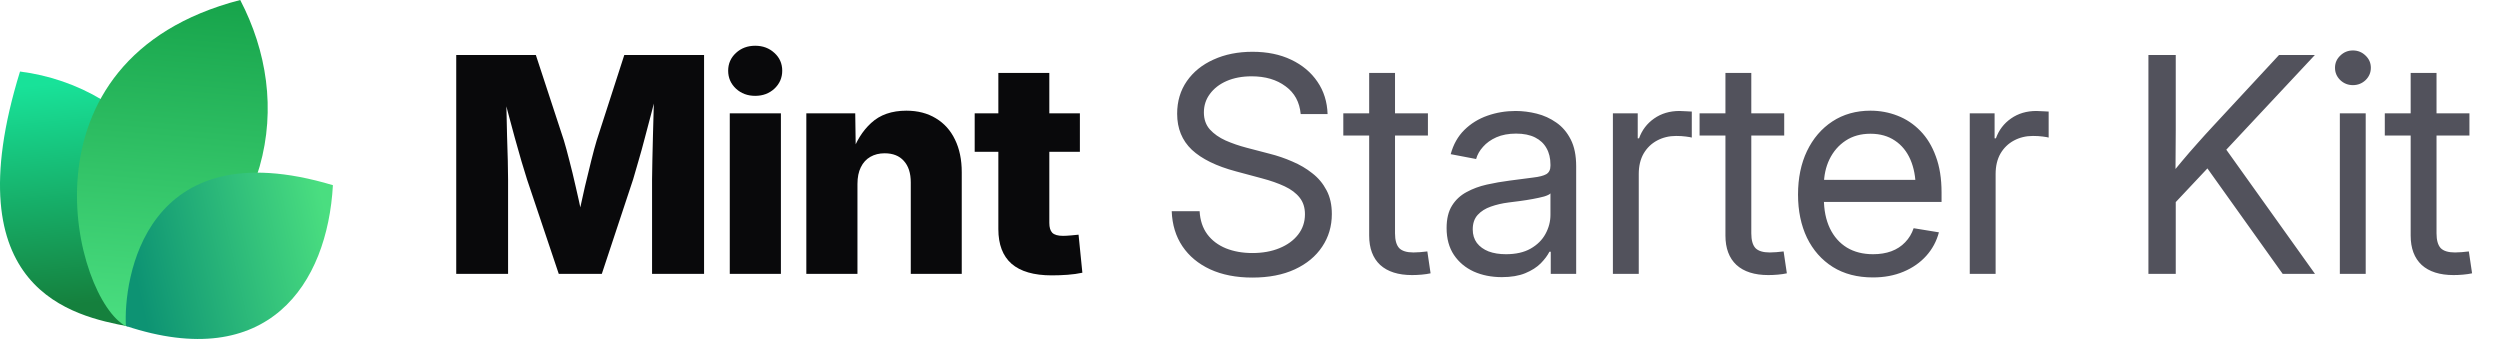
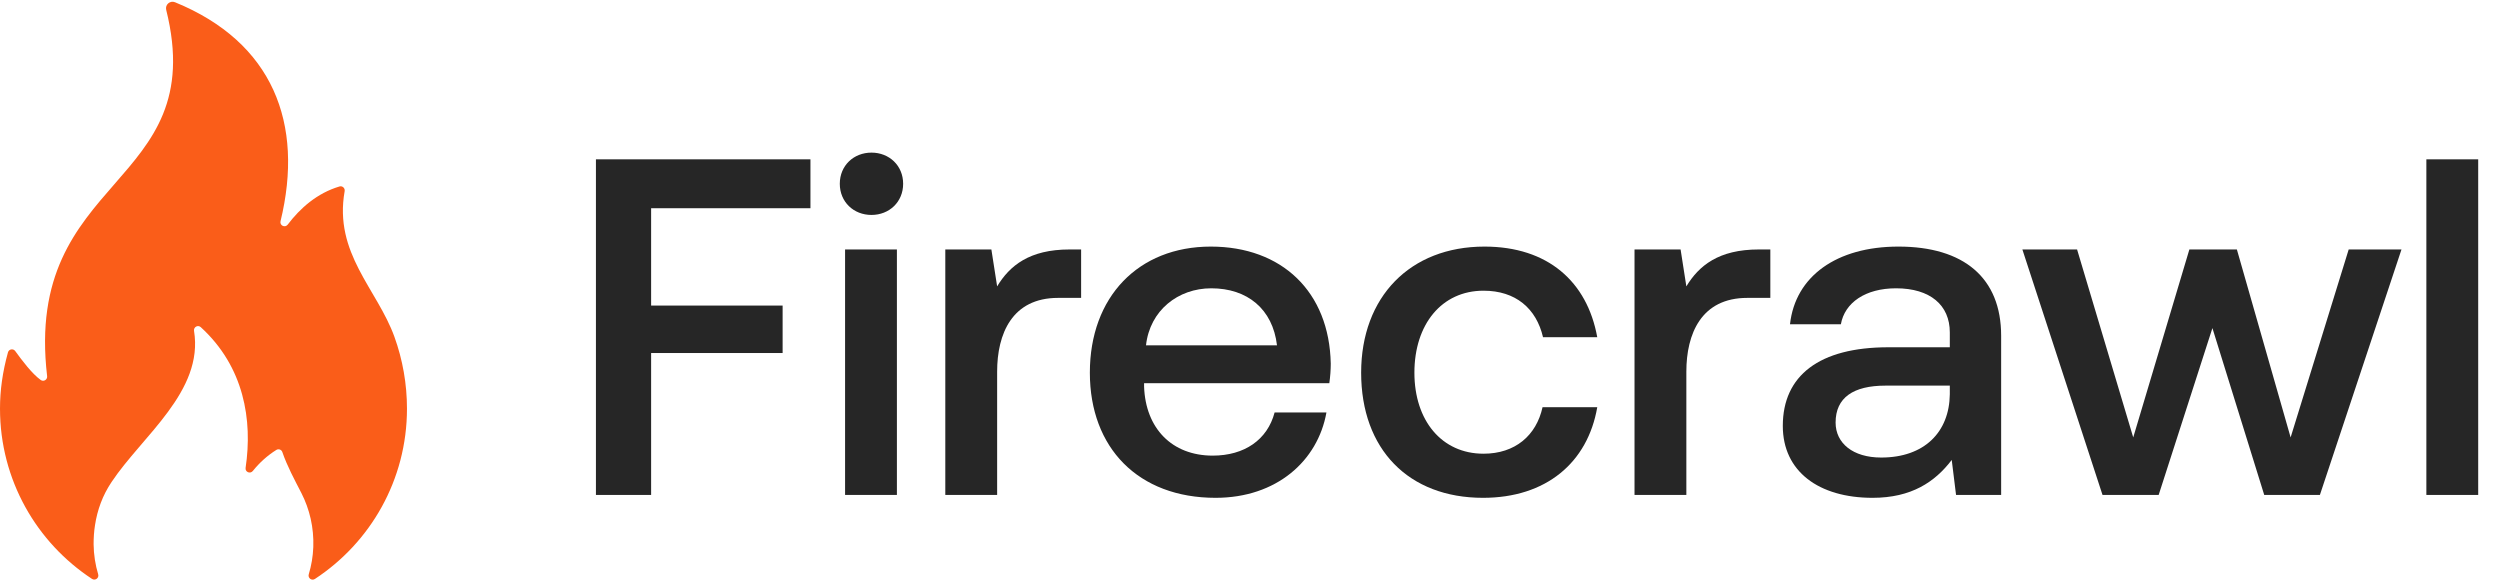
- <svg xmlns="http://www.w3.org/2000/svg" width="177" height="24" viewBox="0 0 177 24" fill="none">
-   <path d="M9.061 23.108C5.268 22.377 -3.391 20.627 1.417 5.064C9.634 6.099 16.973 14.064 9.061 23.108Z" fill="url(#paint0_linear_17557_2020)" />
-   <path d="M8.919 23.094C5.276 21.222 0.784 4.209 17.007 0C20.757 7.193 19.621 16.545 8.919 23.094Z" fill="url(#paint1_linear_17557_2020)" />
-   <path d="M8.914 23.079C8.735 19.882 10.159 9.085 23.57 13.111C23.181 20.123 18.984 26.418 8.914 23.079Z" fill="url(#paint2_linear_17557_2020)" />
-   <path d="M32.301 19.392V3.894H37.938L39.925 9.948C40.036 10.315 40.164 10.787 40.31 11.362C40.462 11.938 40.611 12.552 40.757 13.204C40.91 13.855 41.048 14.483 41.173 15.086C41.305 15.682 41.412 16.192 41.495 16.615H40.695C40.771 16.192 40.871 15.682 40.996 15.086C41.128 14.49 41.267 13.866 41.412 13.214C41.565 12.562 41.714 11.948 41.86 11.373C42.005 10.79 42.133 10.315 42.244 9.948L44.2 3.894H49.848V19.392H46.166V12.704C46.166 12.357 46.173 11.917 46.187 11.383C46.2 10.849 46.214 10.27 46.228 9.646C46.249 9.022 46.266 8.391 46.28 7.753C46.301 7.115 46.311 6.519 46.311 5.964H46.623C46.485 6.561 46.332 7.181 46.166 7.826C45.999 8.471 45.833 9.102 45.666 9.719C45.507 10.336 45.351 10.901 45.198 11.414C45.053 11.928 44.928 12.357 44.824 12.704L42.608 19.392H39.561L37.314 12.704C37.203 12.357 37.072 11.928 36.919 11.414C36.773 10.901 36.614 10.34 36.441 9.729C36.274 9.112 36.104 8.481 35.931 7.836C35.764 7.192 35.608 6.567 35.463 5.964H35.827C35.834 6.512 35.844 7.105 35.858 7.743C35.872 8.374 35.886 9.005 35.9 9.636C35.92 10.26 35.938 10.839 35.952 11.373C35.965 11.907 35.972 12.351 35.972 12.704V19.392H32.301ZM51.668 19.392V8.024H55.288V19.392H51.668ZM53.468 6.786C52.927 6.786 52.473 6.616 52.105 6.276C51.738 5.93 51.554 5.507 51.554 5.007C51.554 4.508 51.738 4.088 52.105 3.749C52.473 3.409 52.927 3.239 53.468 3.239C54.009 3.239 54.463 3.409 54.83 3.749C55.198 4.082 55.382 4.501 55.382 5.007C55.382 5.507 55.198 5.93 54.83 6.276C54.463 6.616 54.009 6.786 53.468 6.786ZM60.708 13.027V19.392H57.088V8.024H60.551L60.593 10.967H60.281C60.593 10.024 61.061 9.268 61.685 8.7C62.309 8.124 63.138 7.836 64.171 7.836C64.975 7.836 65.672 8.017 66.262 8.377C66.851 8.731 67.302 9.234 67.614 9.885C67.933 10.537 68.092 11.307 68.092 12.194V19.392H64.483V12.912C64.483 12.26 64.32 11.754 63.994 11.394C63.675 11.033 63.221 10.853 62.632 10.853C62.25 10.853 61.914 10.936 61.623 11.102C61.332 11.269 61.106 11.515 60.947 11.841C60.787 12.16 60.708 12.555 60.708 13.027ZM76.456 8.024V10.749H69.008V8.024H76.456ZM70.683 5.163H74.292V15.783C74.292 16.102 74.361 16.334 74.5 16.48C74.646 16.625 74.899 16.698 75.259 16.698C75.405 16.698 75.596 16.688 75.831 16.667C76.074 16.646 76.251 16.629 76.362 16.615L76.632 19.309C76.313 19.378 75.963 19.427 75.582 19.455C75.207 19.482 74.836 19.496 74.469 19.496C73.2 19.496 72.25 19.222 71.619 18.674C70.995 18.127 70.683 17.308 70.683 16.22V5.163Z" fill="#09090B" />
-   <path d="M88.667 19.652C87.523 19.652 86.528 19.458 85.682 19.07C84.843 18.681 84.188 18.137 83.716 17.437C83.245 16.736 82.992 15.908 82.957 14.951H84.933C84.968 15.596 85.148 16.14 85.474 16.584C85.8 17.021 86.24 17.354 86.795 17.582C87.35 17.804 87.974 17.915 88.667 17.915C89.388 17.915 90.026 17.801 90.581 17.572C91.143 17.343 91.583 17.024 91.902 16.615C92.228 16.199 92.391 15.717 92.391 15.169C92.391 14.698 92.266 14.306 92.017 13.994C91.767 13.675 91.413 13.408 90.956 13.193C90.498 12.978 89.954 12.787 89.323 12.621L87.502 12.132C86.123 11.765 85.082 11.255 84.382 10.603C83.689 9.944 83.342 9.095 83.342 8.055C83.342 7.174 83.571 6.404 84.028 5.746C84.486 5.087 85.117 4.577 85.921 4.217C86.726 3.849 87.645 3.666 88.678 3.666C89.718 3.666 90.63 3.853 91.413 4.227C92.204 4.602 92.824 5.122 93.275 5.787C93.726 6.446 93.965 7.209 93.993 8.076H92.089C92.013 7.23 91.656 6.574 91.018 6.11C90.387 5.638 89.586 5.403 88.615 5.403C87.95 5.403 87.36 5.513 86.847 5.735C86.341 5.957 85.946 6.262 85.661 6.651C85.377 7.032 85.235 7.469 85.235 7.961C85.235 8.447 85.377 8.849 85.661 9.168C85.946 9.48 86.317 9.74 86.774 9.948C87.232 10.149 87.724 10.319 88.251 10.457L89.884 10.884C90.439 11.023 90.977 11.206 91.496 11.435C92.023 11.657 92.495 11.934 92.911 12.267C93.334 12.593 93.67 12.995 93.92 13.474C94.17 13.945 94.294 14.504 94.294 15.149C94.294 16.015 94.066 16.788 93.608 17.468C93.157 18.148 92.512 18.681 91.673 19.07C90.834 19.458 89.832 19.652 88.667 19.652ZM101.097 8.024V9.594H95.106V8.024H101.097ZM96.937 5.163H98.767V16.521C98.767 17 98.865 17.347 99.059 17.562C99.26 17.77 99.6 17.874 100.078 17.874C100.21 17.874 100.366 17.867 100.546 17.853C100.733 17.832 100.903 17.815 101.056 17.801L101.285 19.351C101.097 19.392 100.886 19.423 100.65 19.444C100.414 19.465 100.189 19.475 99.974 19.475C98.996 19.475 98.244 19.236 97.717 18.758C97.197 18.272 96.937 17.579 96.937 16.677V5.163ZM106.33 19.621C105.595 19.621 104.932 19.489 104.343 19.226C103.754 18.955 103.285 18.564 102.939 18.05C102.592 17.53 102.419 16.896 102.419 16.147C102.419 15.495 102.547 14.965 102.804 14.556C103.06 14.146 103.403 13.828 103.833 13.599C104.263 13.363 104.742 13.186 105.269 13.068C105.796 12.95 106.333 12.857 106.881 12.787C107.574 12.69 108.132 12.617 108.555 12.569C108.978 12.52 109.287 12.441 109.481 12.33C109.675 12.212 109.772 12.014 109.772 11.737V11.654C109.772 11.203 109.679 10.815 109.492 10.489C109.311 10.163 109.041 9.91 108.68 9.729C108.32 9.549 107.872 9.459 107.338 9.459C106.805 9.459 106.34 9.546 105.945 9.719C105.556 9.892 105.241 10.118 104.998 10.395C104.755 10.665 104.593 10.953 104.509 11.258L102.71 10.915C102.897 10.222 103.22 9.65 103.677 9.199C104.135 8.748 104.679 8.412 105.31 8.19C105.941 7.968 106.607 7.857 107.307 7.857C107.8 7.857 108.295 7.92 108.795 8.044C109.301 8.169 109.765 8.381 110.188 8.679C110.611 8.97 110.951 9.369 111.208 9.875C111.464 10.374 111.593 11.005 111.593 11.768V19.392H109.793V17.822H109.7C109.568 18.085 109.363 18.359 109.086 18.643C108.809 18.921 108.444 19.153 107.994 19.34C107.543 19.527 106.988 19.621 106.33 19.621ZM106.621 17.998C107.321 17.998 107.904 17.867 108.368 17.603C108.84 17.333 109.19 16.986 109.419 16.563C109.654 16.133 109.772 15.682 109.772 15.211V13.692C109.703 13.769 109.554 13.841 109.325 13.911C109.096 13.973 108.829 14.032 108.524 14.088C108.226 14.143 107.921 14.192 107.609 14.233C107.304 14.275 107.033 14.309 106.798 14.337C106.354 14.393 105.938 14.49 105.549 14.628C105.168 14.76 104.86 14.954 104.624 15.211C104.388 15.467 104.27 15.811 104.27 16.241C104.27 16.615 104.367 16.934 104.561 17.198C104.762 17.461 105.04 17.662 105.393 17.801C105.747 17.933 106.156 17.998 106.621 17.998ZM114.193 19.392V8.024H115.951V9.792H116.045C116.253 9.209 116.61 8.741 117.116 8.388C117.622 8.034 118.219 7.857 118.905 7.857C119.058 7.857 119.217 7.864 119.384 7.878C119.55 7.885 119.682 7.892 119.779 7.899V9.74C119.716 9.719 119.578 9.695 119.363 9.667C119.155 9.639 118.922 9.625 118.666 9.625C118.174 9.625 117.726 9.733 117.324 9.948C116.922 10.163 116.603 10.471 116.367 10.874C116.138 11.276 116.024 11.758 116.024 12.319V19.392H114.193ZM126.322 8.024V9.594H120.33V8.024H126.322ZM122.161 5.163H123.992V16.521C123.992 17 124.089 17.347 124.283 17.562C124.484 17.77 124.824 17.874 125.302 17.874C125.434 17.874 125.59 17.867 125.77 17.853C125.958 17.832 126.127 17.815 126.28 17.801L126.509 19.351C126.322 19.392 126.11 19.423 125.874 19.444C125.639 19.465 125.413 19.475 125.198 19.475C124.221 19.475 123.468 19.236 122.941 18.758C122.421 18.272 122.161 17.579 122.161 16.677V5.163ZM132.604 19.642C131.502 19.642 130.555 19.396 129.765 18.903C128.974 18.404 128.364 17.714 127.934 16.834C127.511 15.946 127.3 14.927 127.3 13.775C127.3 12.611 127.511 11.584 127.934 10.697C128.364 9.802 128.964 9.102 129.734 8.596C130.51 8.089 131.408 7.836 132.428 7.836C133.1 7.836 133.738 7.954 134.341 8.19C134.952 8.426 135.489 8.783 135.954 9.261C136.425 9.74 136.793 10.343 137.056 11.071C137.327 11.792 137.462 12.645 137.462 13.63V14.296H128.433V12.735H136.463L135.631 13.297C135.631 12.541 135.506 11.876 135.257 11.3C135.007 10.725 134.643 10.277 134.165 9.958C133.686 9.632 133.107 9.469 132.428 9.469C131.748 9.469 131.162 9.632 130.67 9.958C130.177 10.284 129.796 10.725 129.526 11.279C129.262 11.827 129.13 12.441 129.13 13.12V14.046C129.13 14.864 129.273 15.572 129.557 16.168C129.841 16.757 130.243 17.211 130.763 17.53C131.283 17.842 131.901 17.998 132.615 17.998C133.093 17.998 133.523 17.929 133.905 17.79C134.293 17.645 134.619 17.433 134.882 17.156C135.153 16.879 135.354 16.546 135.486 16.157L137.275 16.449C137.108 17.08 136.81 17.634 136.38 18.113C135.95 18.591 135.413 18.966 134.768 19.236C134.123 19.507 133.402 19.642 132.604 19.642ZM139.459 19.392V8.024H141.217V9.792H141.311C141.519 9.209 141.876 8.741 142.382 8.388C142.888 8.034 143.485 7.857 144.171 7.857C144.324 7.857 144.483 7.864 144.649 7.878C144.816 7.885 144.948 7.892 145.045 7.899V9.74C144.982 9.719 144.844 9.695 144.629 9.667C144.421 9.639 144.188 9.625 143.932 9.625C143.439 9.625 142.992 9.733 142.59 9.948C142.188 10.163 141.869 10.471 141.633 10.874C141.404 11.276 141.29 11.758 141.29 12.319V19.392H139.459ZM153.429 14.961V12.715C153.783 12.257 154.136 11.82 154.49 11.404C154.844 10.981 155.204 10.565 155.572 10.156C155.939 9.74 156.314 9.327 156.695 8.918L161.355 3.894H163.893L157.277 10.967H157.184L153.429 14.961ZM152.108 19.392V3.894H154.043V9.241L154.022 12.559L154.043 13.505V19.392H152.108ZM161.615 19.392L155.967 11.477L157.173 9.969L163.903 19.392H161.615ZM165.661 19.392V8.024H167.492V19.392H165.661ZM166.587 6.027C166.24 6.027 165.942 5.909 165.692 5.673C165.443 5.43 165.318 5.139 165.318 4.799C165.318 4.459 165.443 4.172 165.692 3.936C165.942 3.693 166.24 3.572 166.587 3.572C166.934 3.572 167.232 3.693 167.482 3.936C167.731 4.172 167.856 4.459 167.856 4.799C167.856 5.139 167.731 5.43 167.482 5.673C167.232 5.909 166.934 6.027 166.587 6.027ZM174.836 8.024V9.594H168.844V8.024H174.836ZM170.675 5.163H172.506V16.521C172.506 17 172.603 17.347 172.797 17.562C172.998 17.77 173.338 17.874 173.816 17.874C173.948 17.874 174.104 17.867 174.284 17.853C174.472 17.832 174.641 17.815 174.794 17.801L175.023 19.351C174.836 19.392 174.624 19.423 174.388 19.444C174.153 19.465 173.927 19.475 173.712 19.475C172.735 19.475 171.982 19.236 171.455 18.758C170.935 18.272 170.675 17.579 170.675 16.677V5.163Z" fill="#52525C" />
-   <defs>
-     <linearGradient id="paint0_linear_17557_2020" x1="3.776" y1="5.916" x2="5.232" y2="21.559" gradientUnits="userSpaceOnUse">
-       <stop stop-color="#18E299" />
-       <stop offset="1" stop-color="#15803D" />
-     </linearGradient>
-     <linearGradient id="paint1_linear_17557_2020" x1="12.171" y1="-0.718" x2="10.19" y2="22.983" gradientUnits="userSpaceOnUse">
-       <stop stop-color="#16A34A" />
-       <stop offset="1" stop-color="#4ADE80" />
-     </linearGradient>
-     <linearGradient id="paint2_linear_17557_2020" x1="23.133" y1="15.353" x2="9.338" y2="18.52" gradientUnits="userSpaceOnUse">
-       <stop stop-color="#4ADE80" />
-       <stop offset="1" stop-color="#0D9373" />
-     </linearGradient>
-   </defs>
+ <svg xmlns="http://www.w3.org/2000/svg" width="172" height="40" viewBox="0 0 172 40" fill="none">
+   <path d="M23.361 12.828C21.814 13.287 20.648 14.326 19.794 15.454C19.61 15.697 19.228 15.515 19.301 15.218C20.936 8.494 18.776 2.906 12.042 0.155C11.701 0.015 11.345 0.321 11.435 0.68C14.498 12.978 1.614 11.941 3.242 25.882C3.27 26.122 3.001 26.285 2.805 26.145C2.195 25.707 1.513 24.793 1.046 24.151C0.909 23.962 0.612 24.015 0.549 24.24C0.176 25.587 0 26.855 0 28.115C0 33.015 2.518 37.328 6.33 39.828C6.549 39.971 6.829 39.767 6.755 39.516C6.559 38.858 6.448 38.164 6.44 37.446C6.44 37.005 6.468 36.554 6.536 36.134C6.696 35.078 7.063 34.073 7.679 33.158C9.791 29.987 14.026 26.924 13.35 22.765C13.306 22.502 13.617 22.328 13.813 22.509C16.796 25.234 17.387 28.901 16.897 32.189C16.855 32.474 17.213 32.627 17.394 32.403C17.851 31.832 18.408 31.331 19.014 30.954C19.165 30.86 19.367 30.932 19.424 31.1C19.761 32.081 20.263 33.002 20.736 33.923C21.301 35.031 21.602 36.295 21.555 37.633C21.531 38.284 21.423 38.914 21.242 39.513C21.166 39.767 21.443 39.978 21.665 39.833C25.48 37.332 28 33.019 28 28.117C28 26.413 27.702 24.743 27.138 23.178C25.955 19.895 22.953 17.43 23.712 13.152C23.748 12.947 23.559 12.769 23.361 12.828Z" fill="#FA5D19" style="fill:#FA5D19;fill:color(display-p3 0.982 0.363 0.098);fill-opacity:1;" />
+   <path d="M41 34.052V10.962H55.759V14.326H44.797V21.023H53.844V24.288H44.797V34.052H41Z" fill="#262626" style="fill:#262626;fill:color(display-p3 0.15 0.15 0.15);fill-opacity:1;" />
+   <path d="M59.957 14.788C58.735 14.788 57.778 13.898 57.778 12.644C57.778 11.391 58.735 10.5 59.957 10.5C61.178 10.5 62.136 11.391 62.136 12.644C62.136 13.898 61.178 14.788 59.957 14.788ZM58.141 34.052V17.163H61.707V34.052H58.141Z" fill="#262626" style="fill:#262626;fill:color(display-p3 0.15 0.15 0.15);fill-opacity:1;" />
+   <path d="M73.588 17.163H74.381V20.495H72.796C69.626 20.495 68.603 22.969 68.603 25.575V34.052H65.037V17.163H68.207L68.603 19.703C69.461 18.285 70.815 17.163 73.588 17.163Z" fill="#262626" style="fill:#262626;fill:color(display-p3 0.15 0.15 0.15);fill-opacity:1;" />
+   <path d="M83.632 34.25C78.316 34.25 74.982 30.819 74.982 25.641C74.982 20.429 78.316 16.965 83.302 16.965C88.188 16.965 91.457 20.066 91.556 25.014C91.556 25.443 91.523 25.904 91.457 26.366H78.713V26.597C78.812 29.467 80.627 31.347 83.434 31.347C85.613 31.347 87.198 30.259 87.693 28.378H91.259C90.665 31.71 87.825 34.25 83.632 34.25ZM78.845 23.76H87.858C87.561 21.253 85.811 19.835 83.335 19.835C81.057 19.835 79.109 21.352 78.845 23.76Z" fill="#262626" style="fill:#262626;fill:color(display-p3 0.15 0.15 0.15);fill-opacity:1;" />
+   <path d="M102.033 34.25C96.915 34.25 93.647 30.918 93.647 25.641C93.647 20.429 97.014 16.965 102.132 16.965C106.49 16.965 109.197 19.373 109.891 23.2H106.16C105.698 21.221 104.278 20 102.066 20C99.193 20 97.311 22.309 97.311 25.641C97.311 28.939 99.193 31.215 102.066 31.215C104.245 31.215 105.698 29.962 106.127 28.016H109.891C109.23 31.842 106.358 34.25 102.033 34.25Z" fill="#262626" style="fill:#262626;fill:color(display-p3 0.15 0.15 0.15);fill-opacity:1;" />
+   <path d="M121.006 17.163H121.799V20.495H120.214C117.044 20.495 116.021 22.969 116.021 25.575V34.052H112.455V17.163H115.625L116.021 19.703C116.879 18.285 118.233 17.163 121.006 17.163Z" fill="#262626" style="fill:#262626;fill:color(display-p3 0.15 0.15 0.15);fill-opacity:1;" />
+   <path d="M130.614 16.965C135.104 16.965 137.679 19.109 137.679 23.101V34.052H134.576L134.279 31.644C133.123 33.161 131.505 34.25 128.831 34.25C125.133 34.25 122.657 32.436 122.657 29.302C122.657 25.838 125.166 23.892 129.92 23.892H134.147V22.87C134.147 20.99 132.793 19.835 130.449 19.835C128.336 19.835 126.916 20.825 126.652 22.309H123.152C123.515 19.01 126.355 16.965 130.614 16.965ZM129.425 31.479C132.397 31.479 134.114 29.731 134.147 27.125V26.531H129.722C127.51 26.531 126.289 27.356 126.289 29.071C126.289 30.49 127.477 31.479 129.425 31.479Z" fill="#262626" style="fill:#262626;fill:color(display-p3 0.15 0.15 0.15);fill-opacity:1;" />
+   <path d="M144.653 34.052L139.139 17.163H142.903L146.766 30.094L150.629 17.163H153.897L157.595 30.094L161.59 17.163H165.222L159.609 34.052H155.779L152.214 22.573L148.516 34.052H144.653Z" fill="#262626" style="fill:#262626;fill:color(display-p3 0.15 0.15 0.15);fill-opacity:1;" />
+   <path d="M166.934 34.052V10.962H170.5V34.052H166.934Z" fill="#262626" style="fill:#262626;fill:color(display-p3 0.15 0.15 0.15);fill-opacity:1;" />
</svg>
